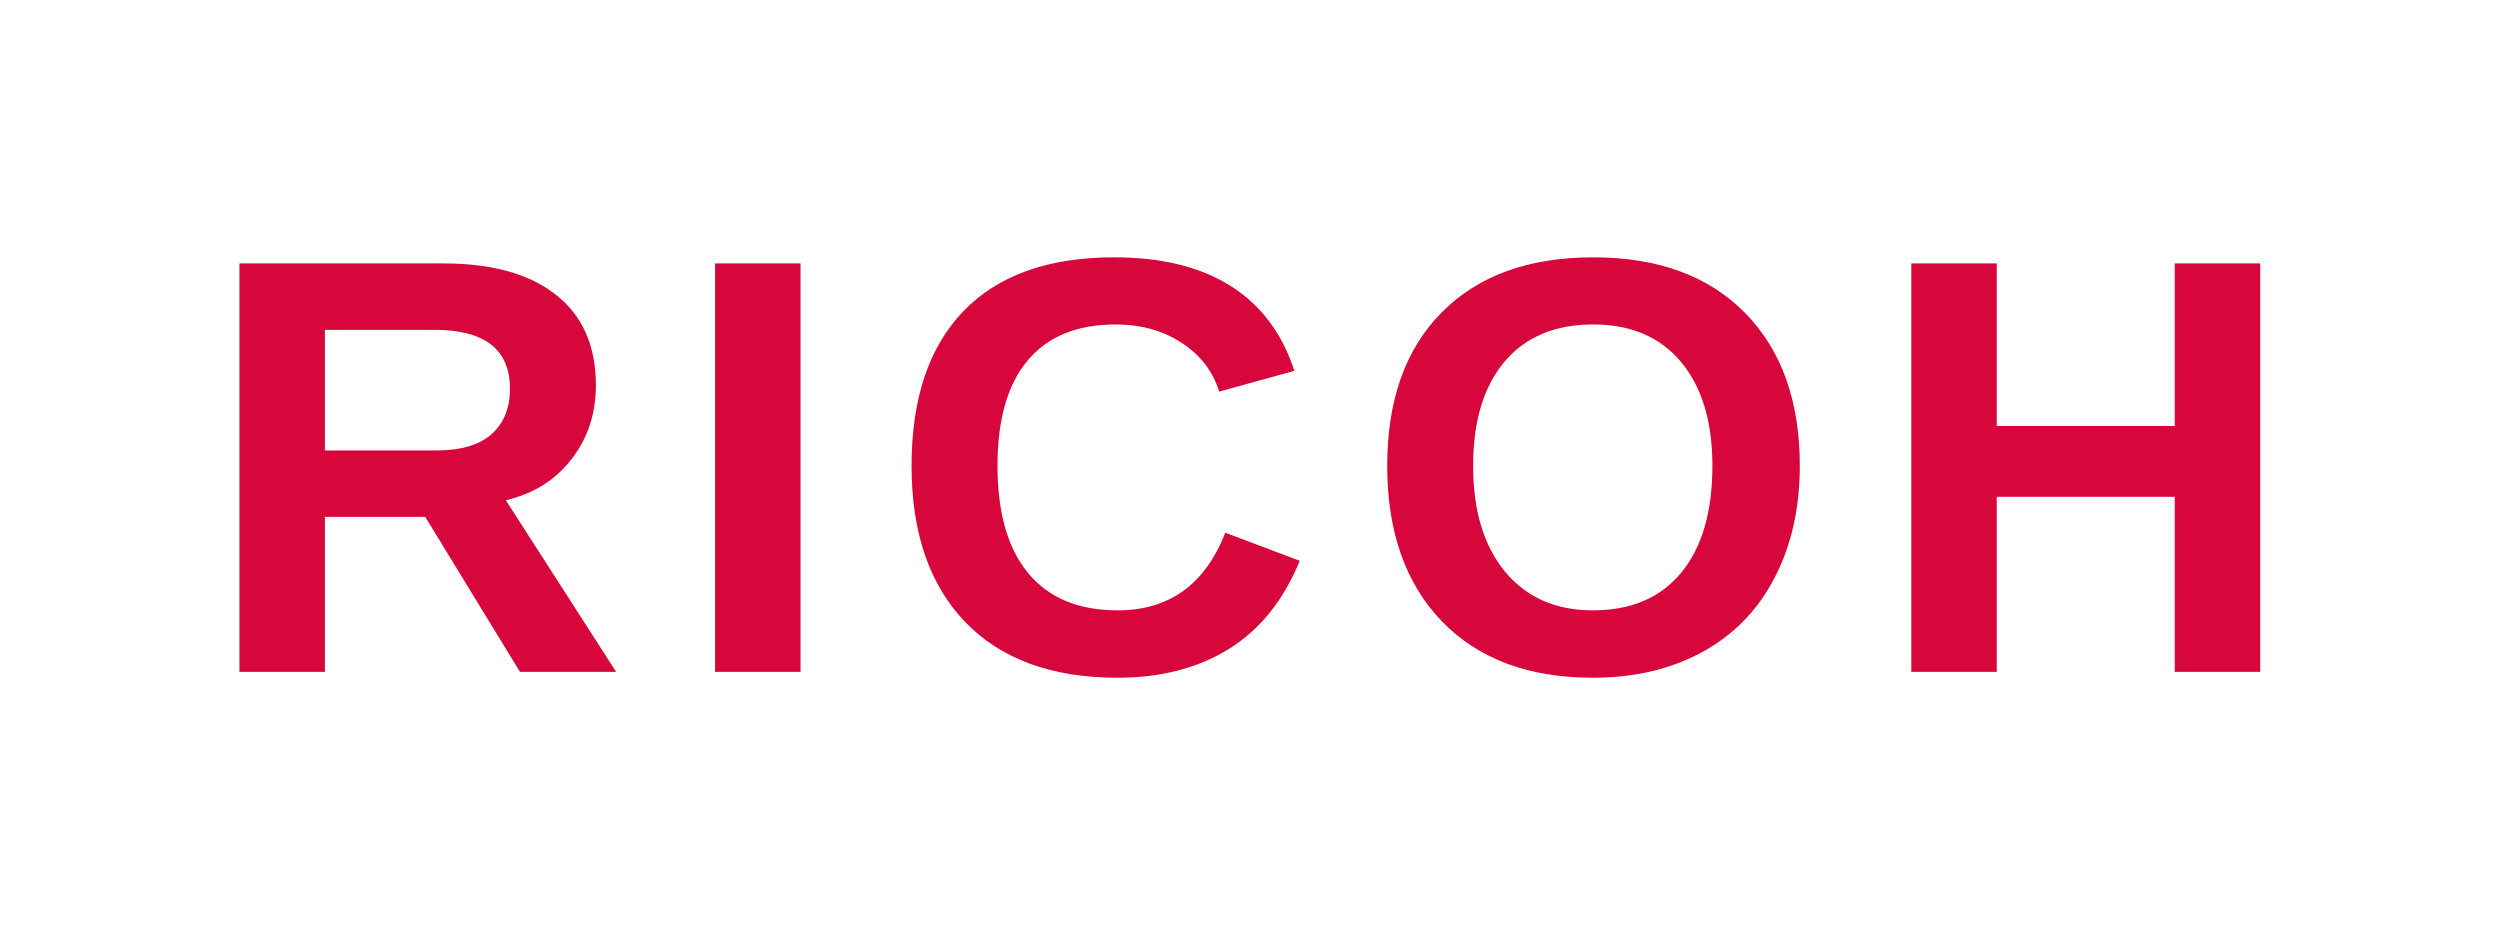
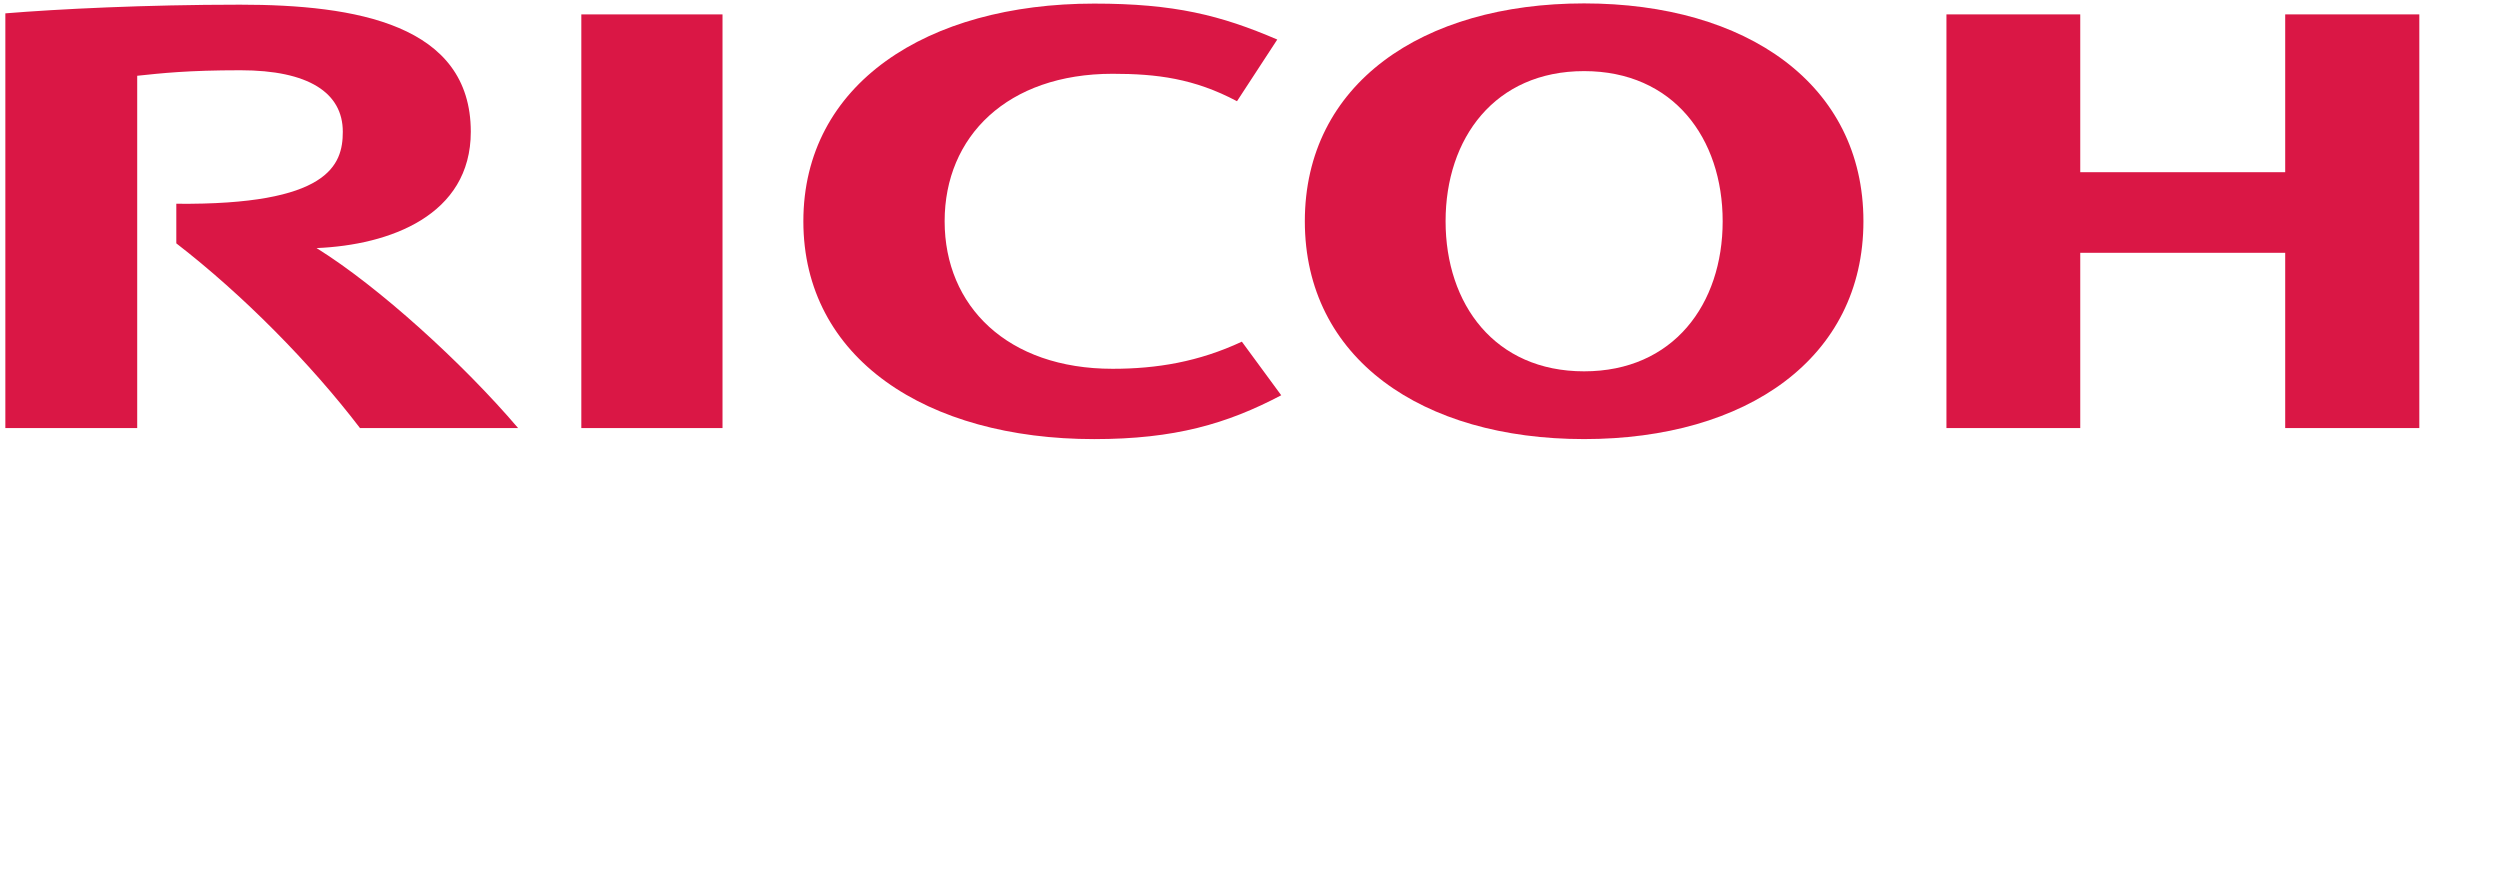
- <svg xmlns="http://www.w3.org/2000/svg" viewBox="0 0 160 60">
-   <text x="80" y="43" font-family="Arial,Helvetica,sans-serif" font-size="38" font-weight="900" fill="#d7063b" text-anchor="middle" letter-spacing="3">RICOH</text>
+ <svg xmlns="http://www.w3.org/2000/svg" viewBox="0 0 72 25" version="1.1" id="svg3336">
+   <defs id="defs3340">
+     <clipPath id="clipPath3368" clipPathUnits="userSpaceOnUse">
+       <path id="path3370" d="m 0,841.891 595.28,0 L 595.28,0 0,0 0,841.891 Z" />
+     </clipPath>
+     <clipPath id="clipPath3866" clipPathUnits="userSpaceOnUse">
+       <path id="path3868" d="m 0,841.891 595.28,0 L 595.28,0 0,0 0,841.891 Z" />
+     </clipPath>
+     <clipPath id="clipPath3960" clipPathUnits="userSpaceOnUse">
+       <path id="path3962" d="m 0,841.891 595.28,0 L 595.28,0 0,0 0,841.891 Z" />
+     </clipPath>
+     <clipPath id="clipPath3984" clipPathUnits="userSpaceOnUse">
+       <path id="path3986" d="m 0,841.891 595.28,0 L 595.28,0 0,0 0,841.891 Z" />
+     </clipPath>
+     <clipPath id="clipPath4000" clipPathUnits="userSpaceOnUse">
+       <path id="path4002" d="m 40.08,178.212 132.79,0 0,125.482 -132.79,0 0,-125.482 z" />
+     </clipPath>
+     <clipPath id="clipPath4028" clipPathUnits="userSpaceOnUse">
+       <path id="path4030" d="m 0,841.891 595.28,0 L 595.28,0 0,0 0,841.891 Z" />
+     </clipPath>
+     <clipPath id="clipPath4048" clipPathUnits="userSpaceOnUse">
+       <path id="path4050" d="m 0,841.891 595.28,0 L 595.28,0 0,0 0,841.891 Z" />
+     </clipPath>
+     <clipPath id="clipPath4068" clipPathUnits="userSpaceOnUse">
+       <path id="path4070" d="m 0,841.891 595.28,0 L 595.28,0 0,0 0,841.891 Z" />
+     </clipPath>
+     <clipPath id="clipPath4088" clipPathUnits="userSpaceOnUse">
+       <path id="path4090" d="m 0,841.891 595.28,0 L 595.28,0 0,0 0,841.891 Z" />
+     </clipPath>
+   </defs>
+   <g transform="matrix(1.25,0,0,-1.25,0,25.00015)" id="g3344">
+     <g transform="translate(-511.2083,-793.9026)" id="g3864" clip-path="url(#clipPath3866)">
+       <g id="g3870" transform="translate(532.9727,808.8047)">
+         <path d="m 0,0 c 0,-1.956 1.448,-3.399 3.869,-3.399 1.021,0 1.982,0.16 2.979,0.625 L 7.755,-4.009 C 6.5,-4.67 5.296,-5.019 3.445,-5.019 c -3.862,0 -6.7,1.86 -6.7,5.018 l 0,0.001 c 0,3.157 2.838,5.015 6.7,5.015 1.851,0 2.917,-0.269 4.219,-0.828 L 6.736,2.766 C 5.748,3.29 4.89,3.398 3.869,3.398 1.448,3.398 0,1.957 0,0.001" style="fill:#da1745;fill-opacity:1;fill-rule:nonzero;stroke:none" id="path3872" />
+       </g>
+       <g id="g3874" transform="translate(547.7056,805.3472)">
+         <path d="m 0,0 c -2.056,0 -3.191,1.545 -3.191,3.458 0,1.913 1.135,3.459 3.191,3.459 2.056,0 3.193,-1.546 3.193,-3.459 C 3.193,1.545 2.056,0 0,0 m 0,8.477 c -3.738,0 -6.434,-1.862 -6.434,-5.019 0,-3.159 2.696,-5.019 6.434,-5.019 3.739,0 6.436,1.86 6.436,5.019 0,3.157 -2.697,5.019 -6.436,5.019" style="fill:#da1745;fill-opacity:1;fill-rule:nonzero;stroke:none" id="path3876" />
+       </g>
+       <g id="g3878" transform="translate(563.8594,808.0781)">
+         <path d="m 0,0 0,-4.038 3.09,0 0,9.531 -3.09,0 0,-3.636 -4.722,0 0,3.636 -3.083,0 0,-9.531 3.083,0 0,4.038 L 0,0 Z" style="fill:#da1745;fill-opacity:1;fill-rule:nonzero;stroke:none" id="path3880" />
+       </g>
+       <path d="m 527.855,813.571 -3.253,0 0,-9.531 3.253,0 0,9.531 z" style="fill:#da1745;fill-opacity:1;fill-rule:nonzero;stroke:none" id="path3882" />
+       <g id="g3884" transform="translate(515.2705,809.208)">
+         <path d="m 0,0 0,-0.912 c 1.529,-1.182 3.087,-2.757 4.232,-4.256 l 3.643,0 c -1.268,1.488 -3.212,3.257 -4.644,4.147 1.681,0.069 3.554,0.75 3.554,2.68 0,2.473 -2.645,2.928 -5.319,2.928 -2.185,0 -4.197,-0.101 -5.405,-0.2 l 0,-9.555 3.038,0 0,8.117 c 0.56,0.059 1.165,0.127 2.38,0.127 1.564,0 2.357,-0.516 2.357,-1.417 C 3.836,0.888 3.508,-0.034 0,0" style="fill:#da1745;fill-opacity:1;fill-rule:nonzero;stroke:none" id="path3886" />
+       </g>
+     </g>
+   </g>
</svg>
